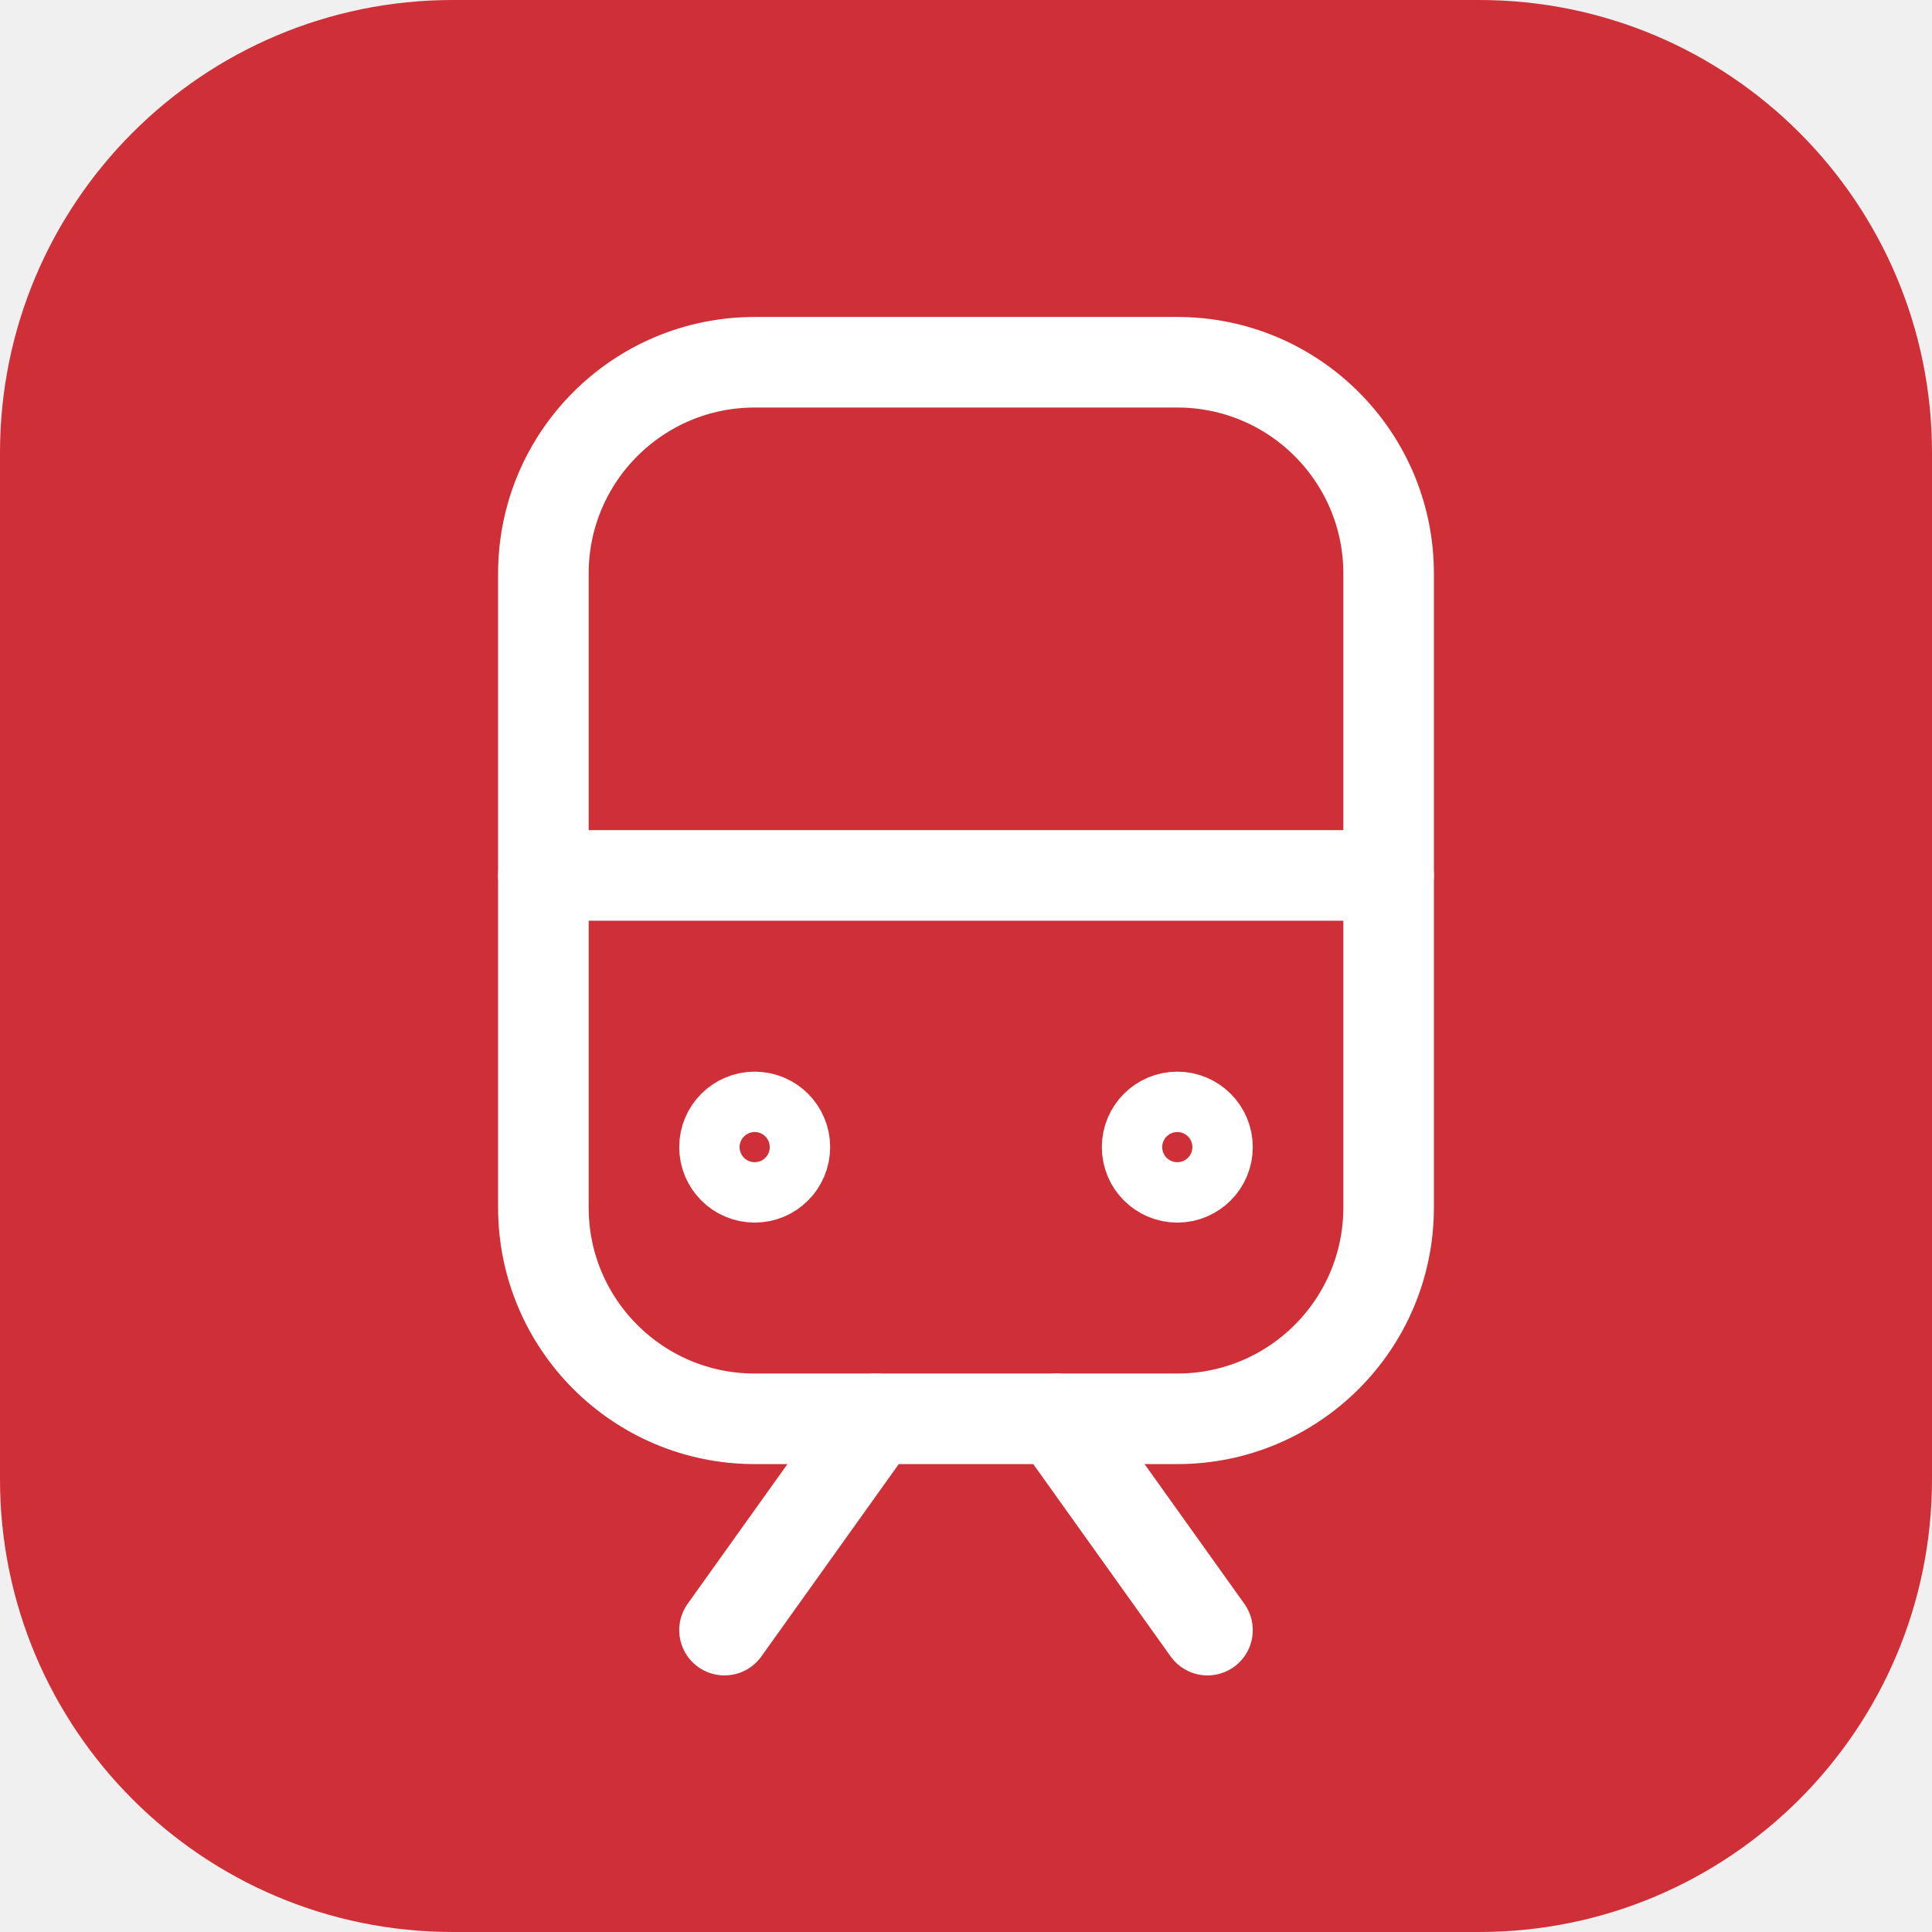
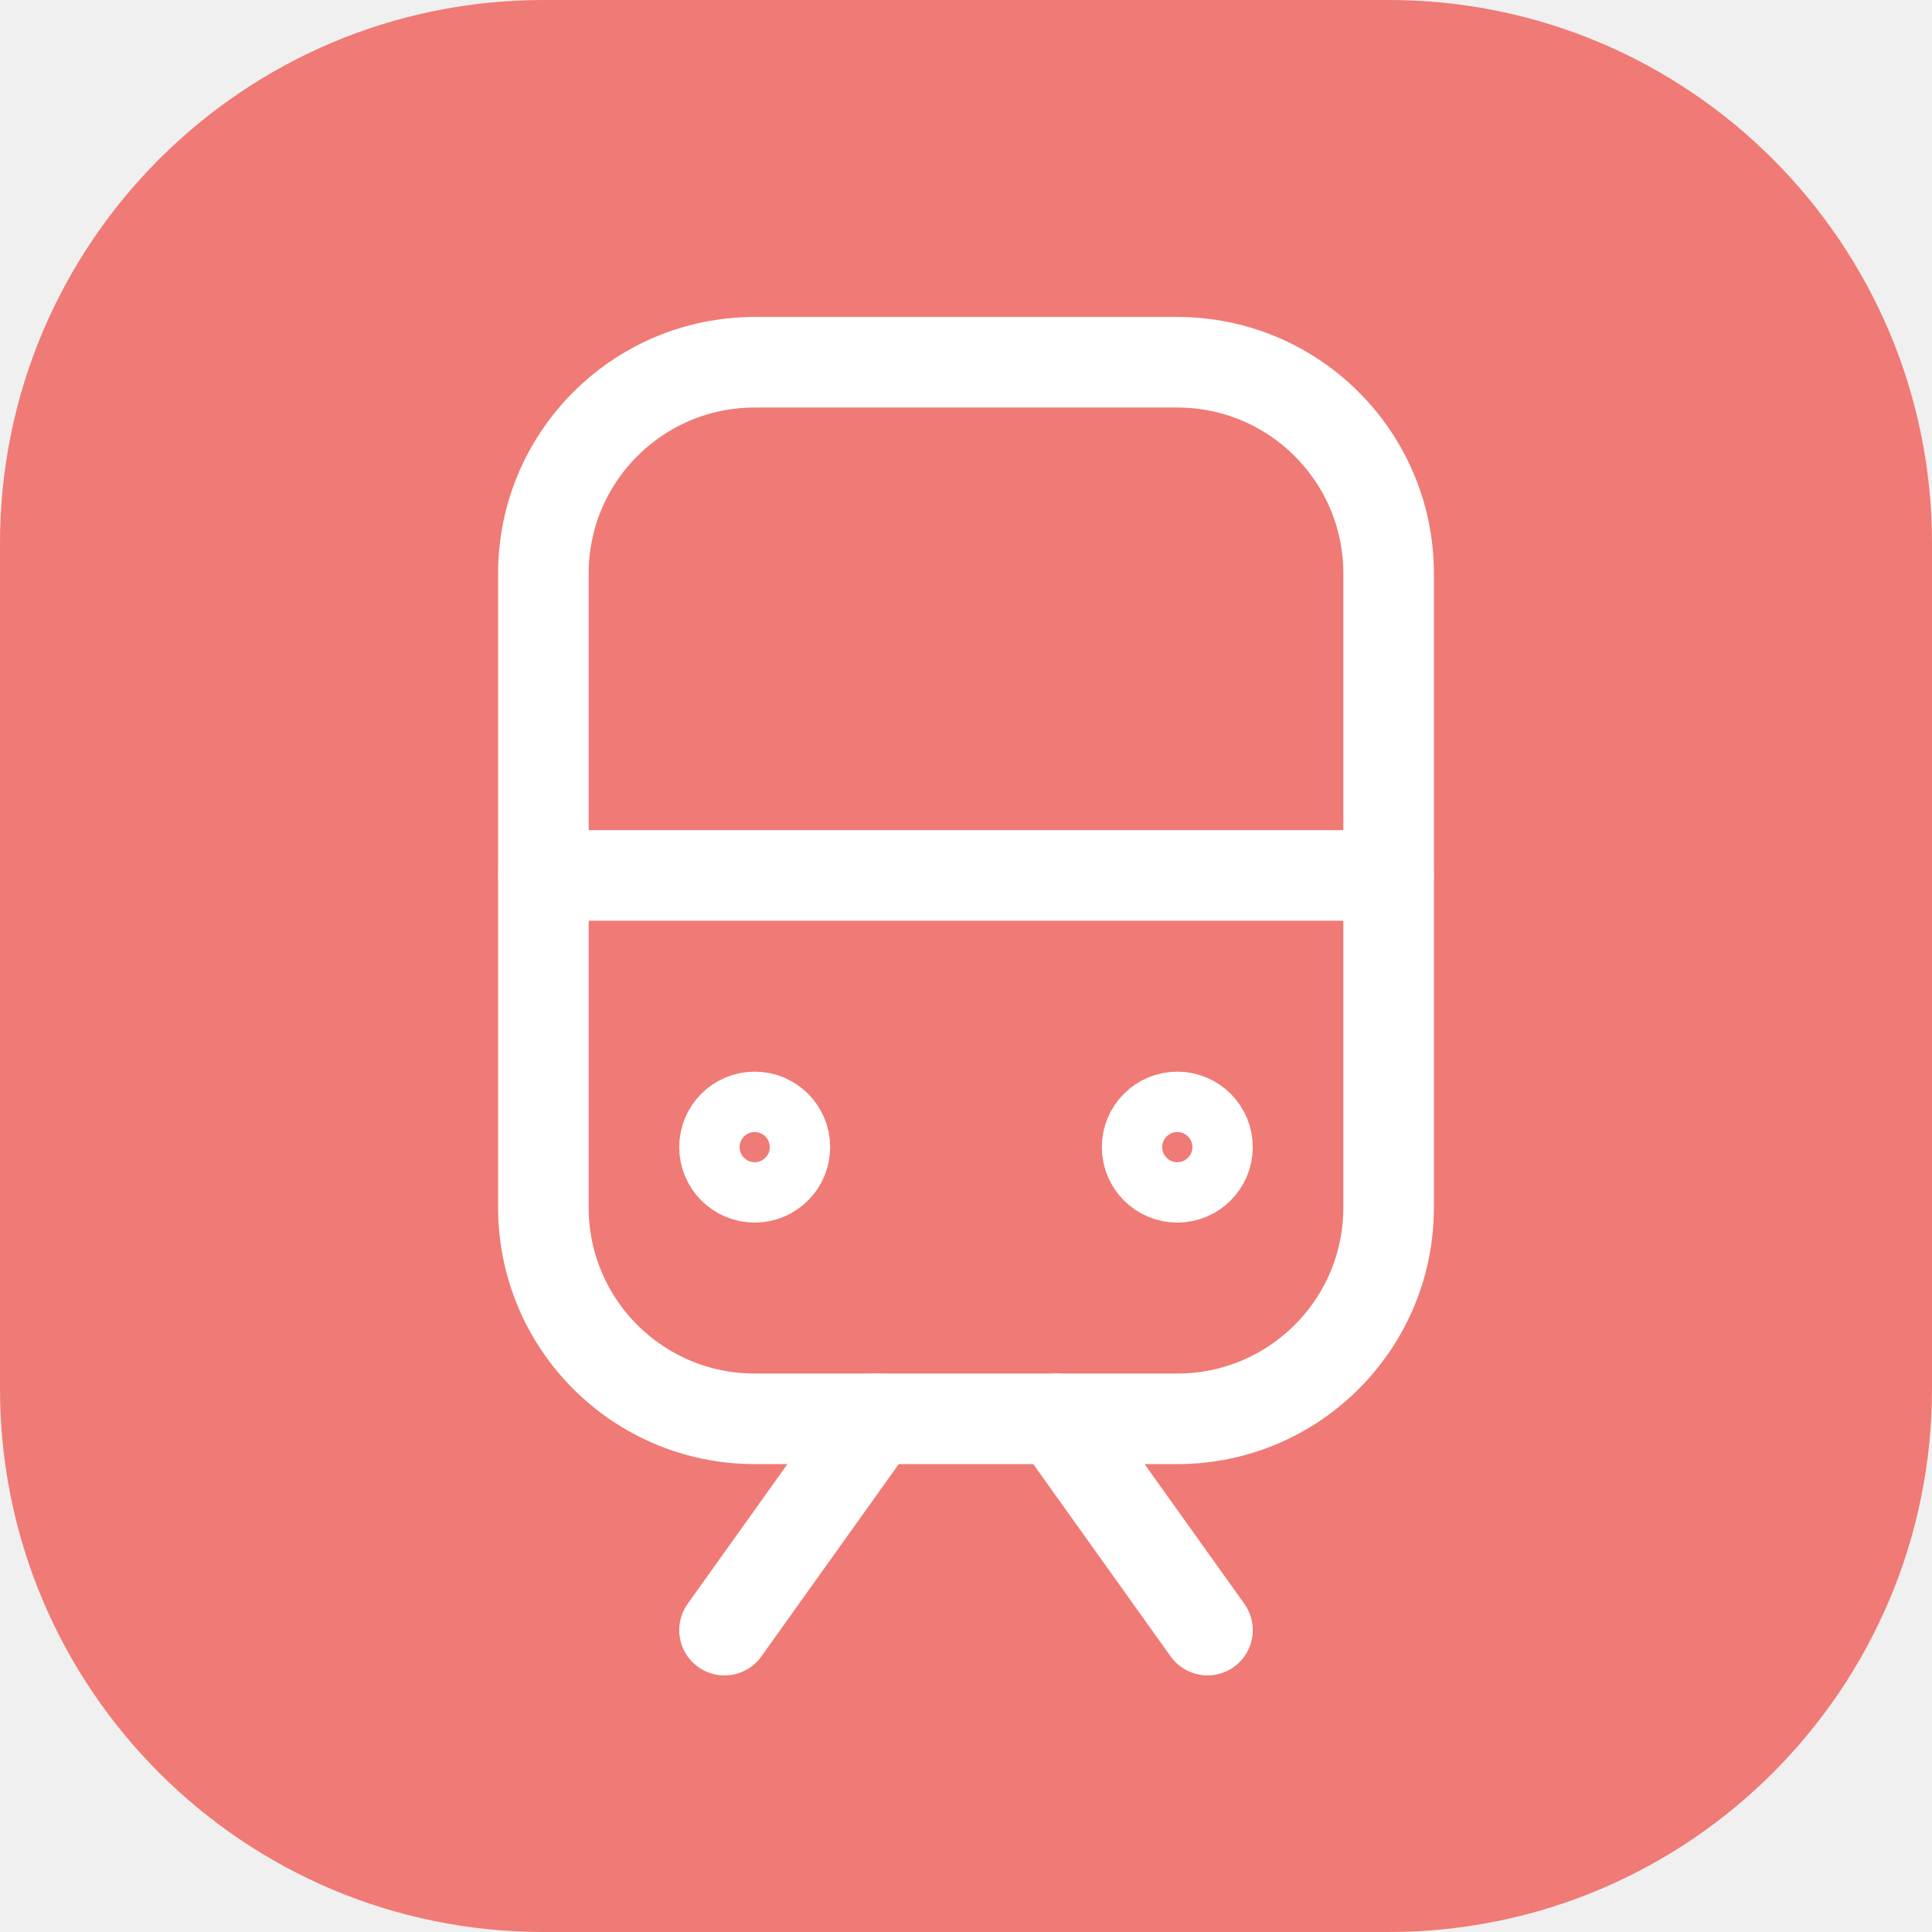
<svg xmlns="http://www.w3.org/2000/svg" viewBox="0 0 64 64">
-   <rect width="64" height="64" rx="15" fill="#cf3038" />
+   <rect width="64" height="64" rx="18" fill="#f07a75" />
  <g fill="none" stroke="white" stroke-width="3" stroke-linecap="round" stroke-linejoin="round">
    <rect x="18" y="12" width="28" height="35" rx="7" />
    <path d="M18 29h28M24 54l5-7m11 7-5-7" />
    <circle cx="25" cy="38" r="1" />
    <circle cx="39" cy="38" r="1" />
  </g>
</svg>
